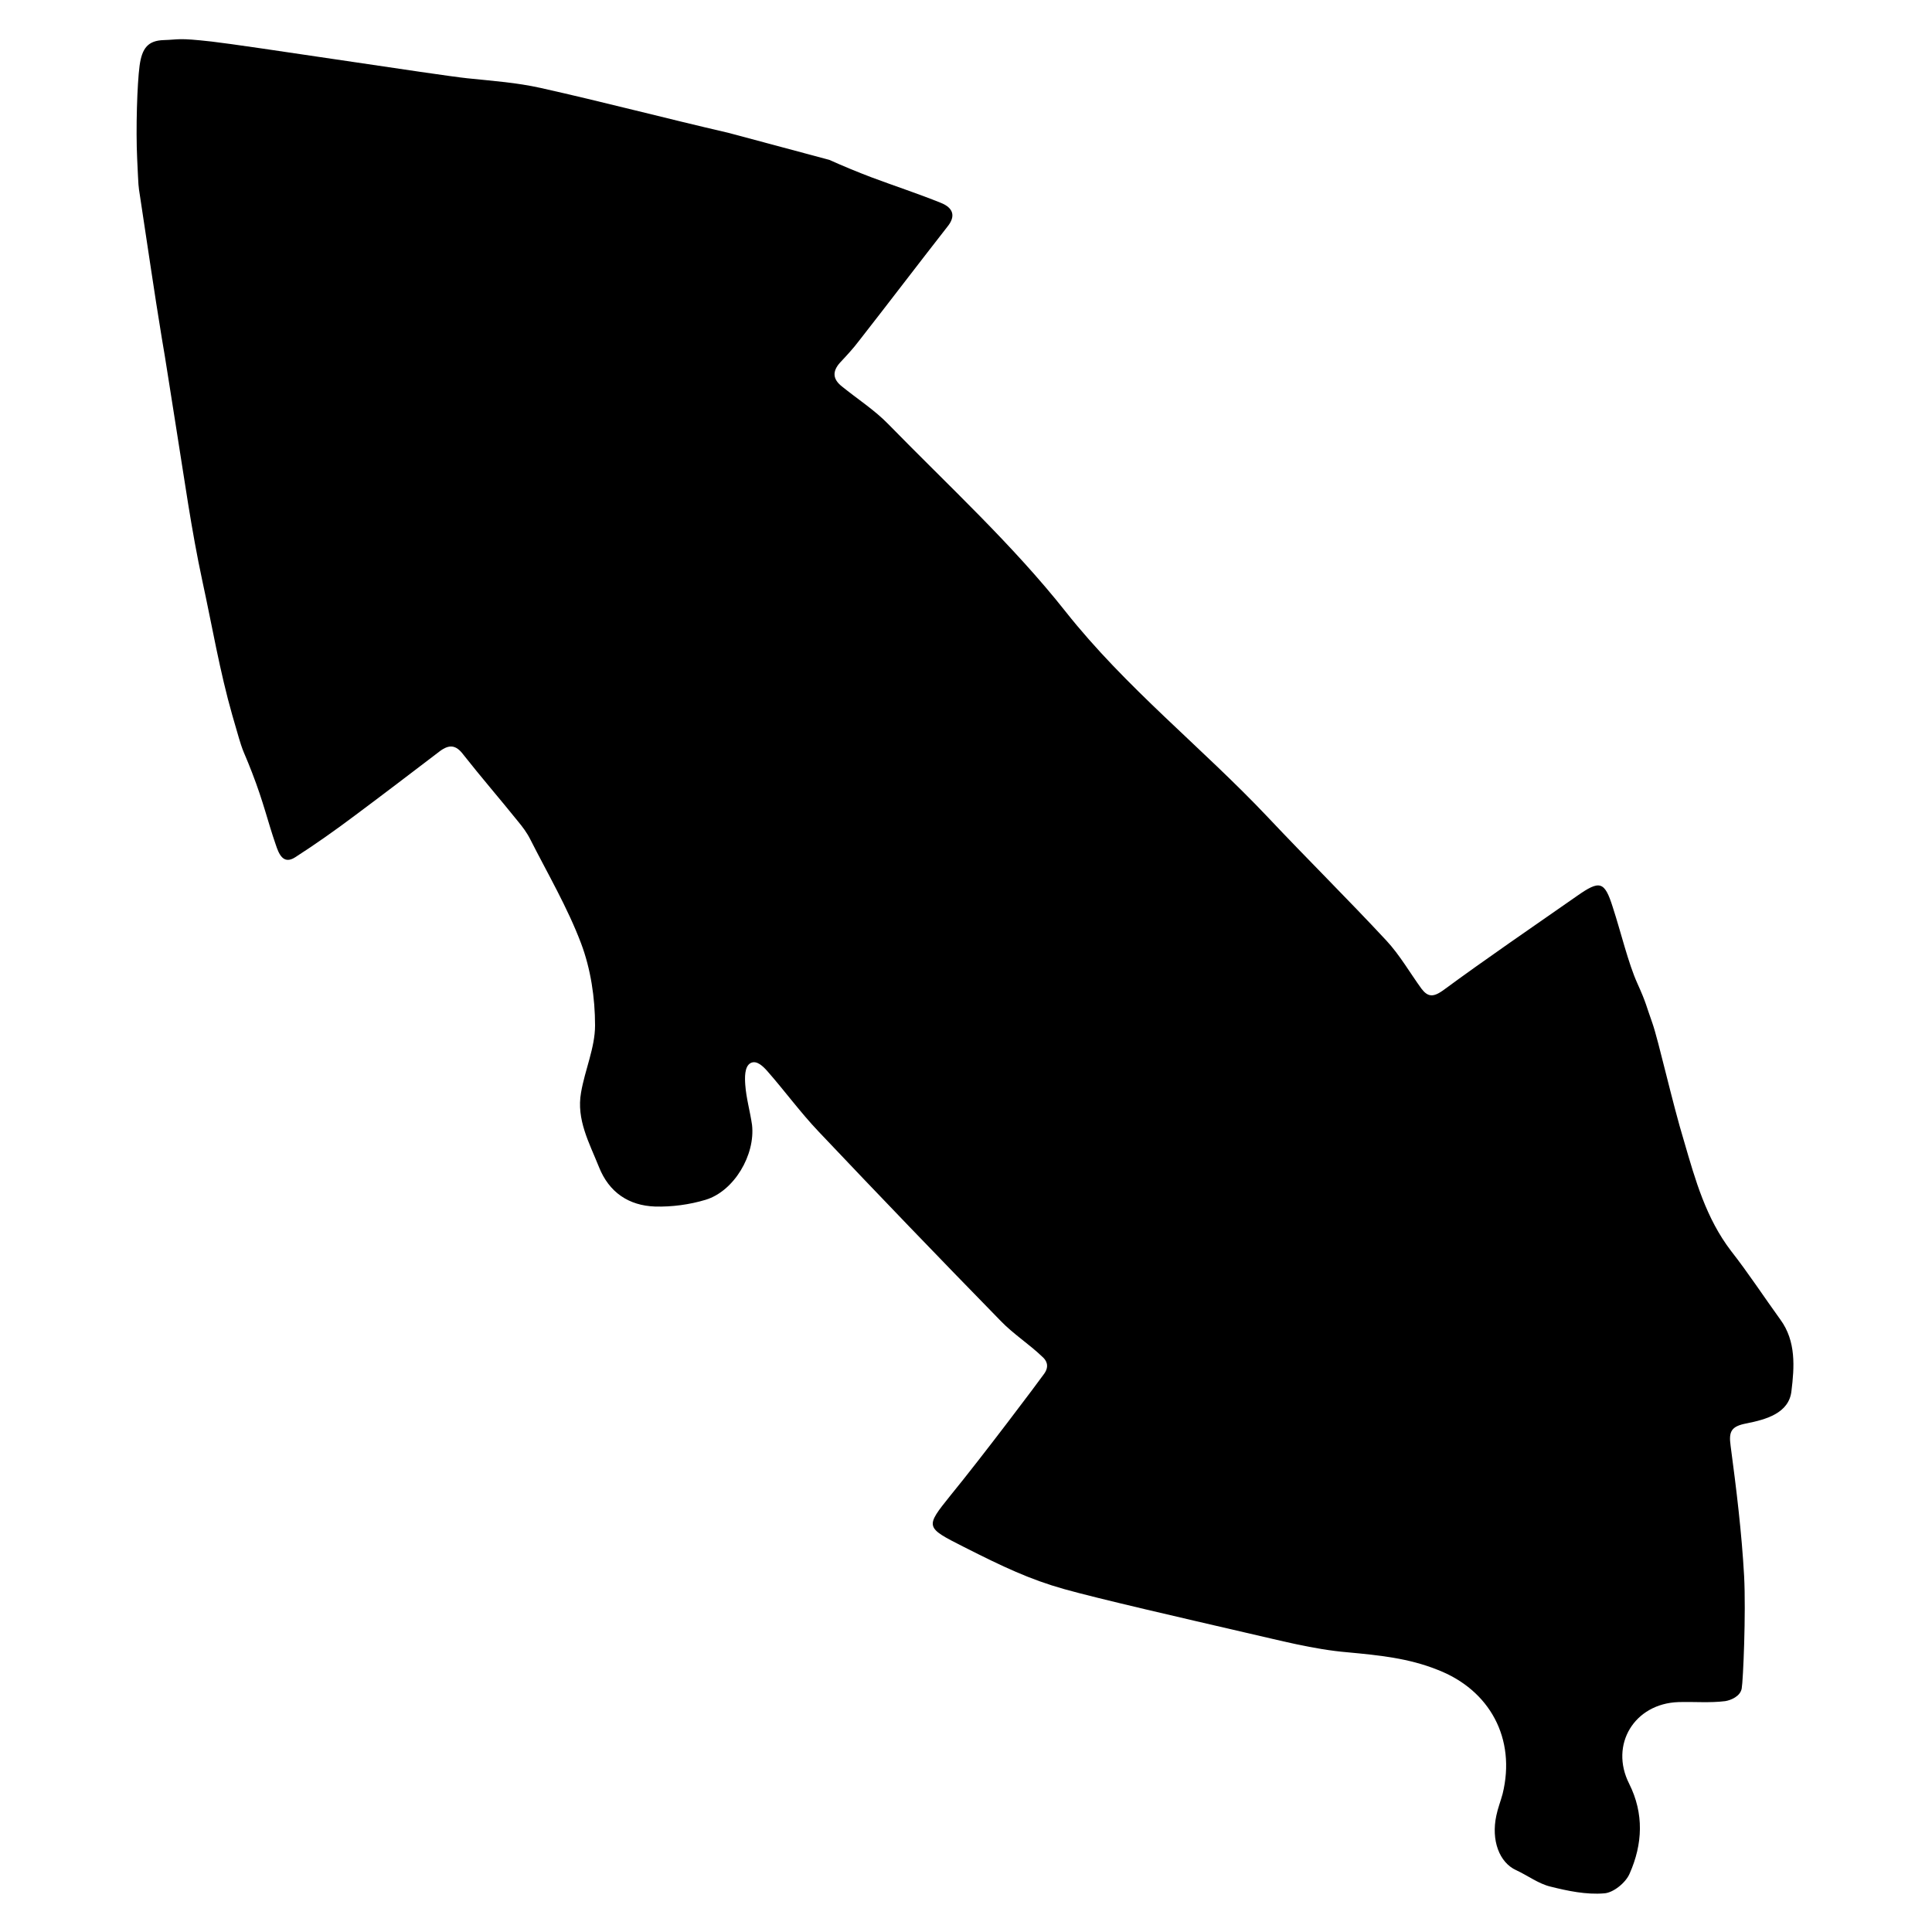
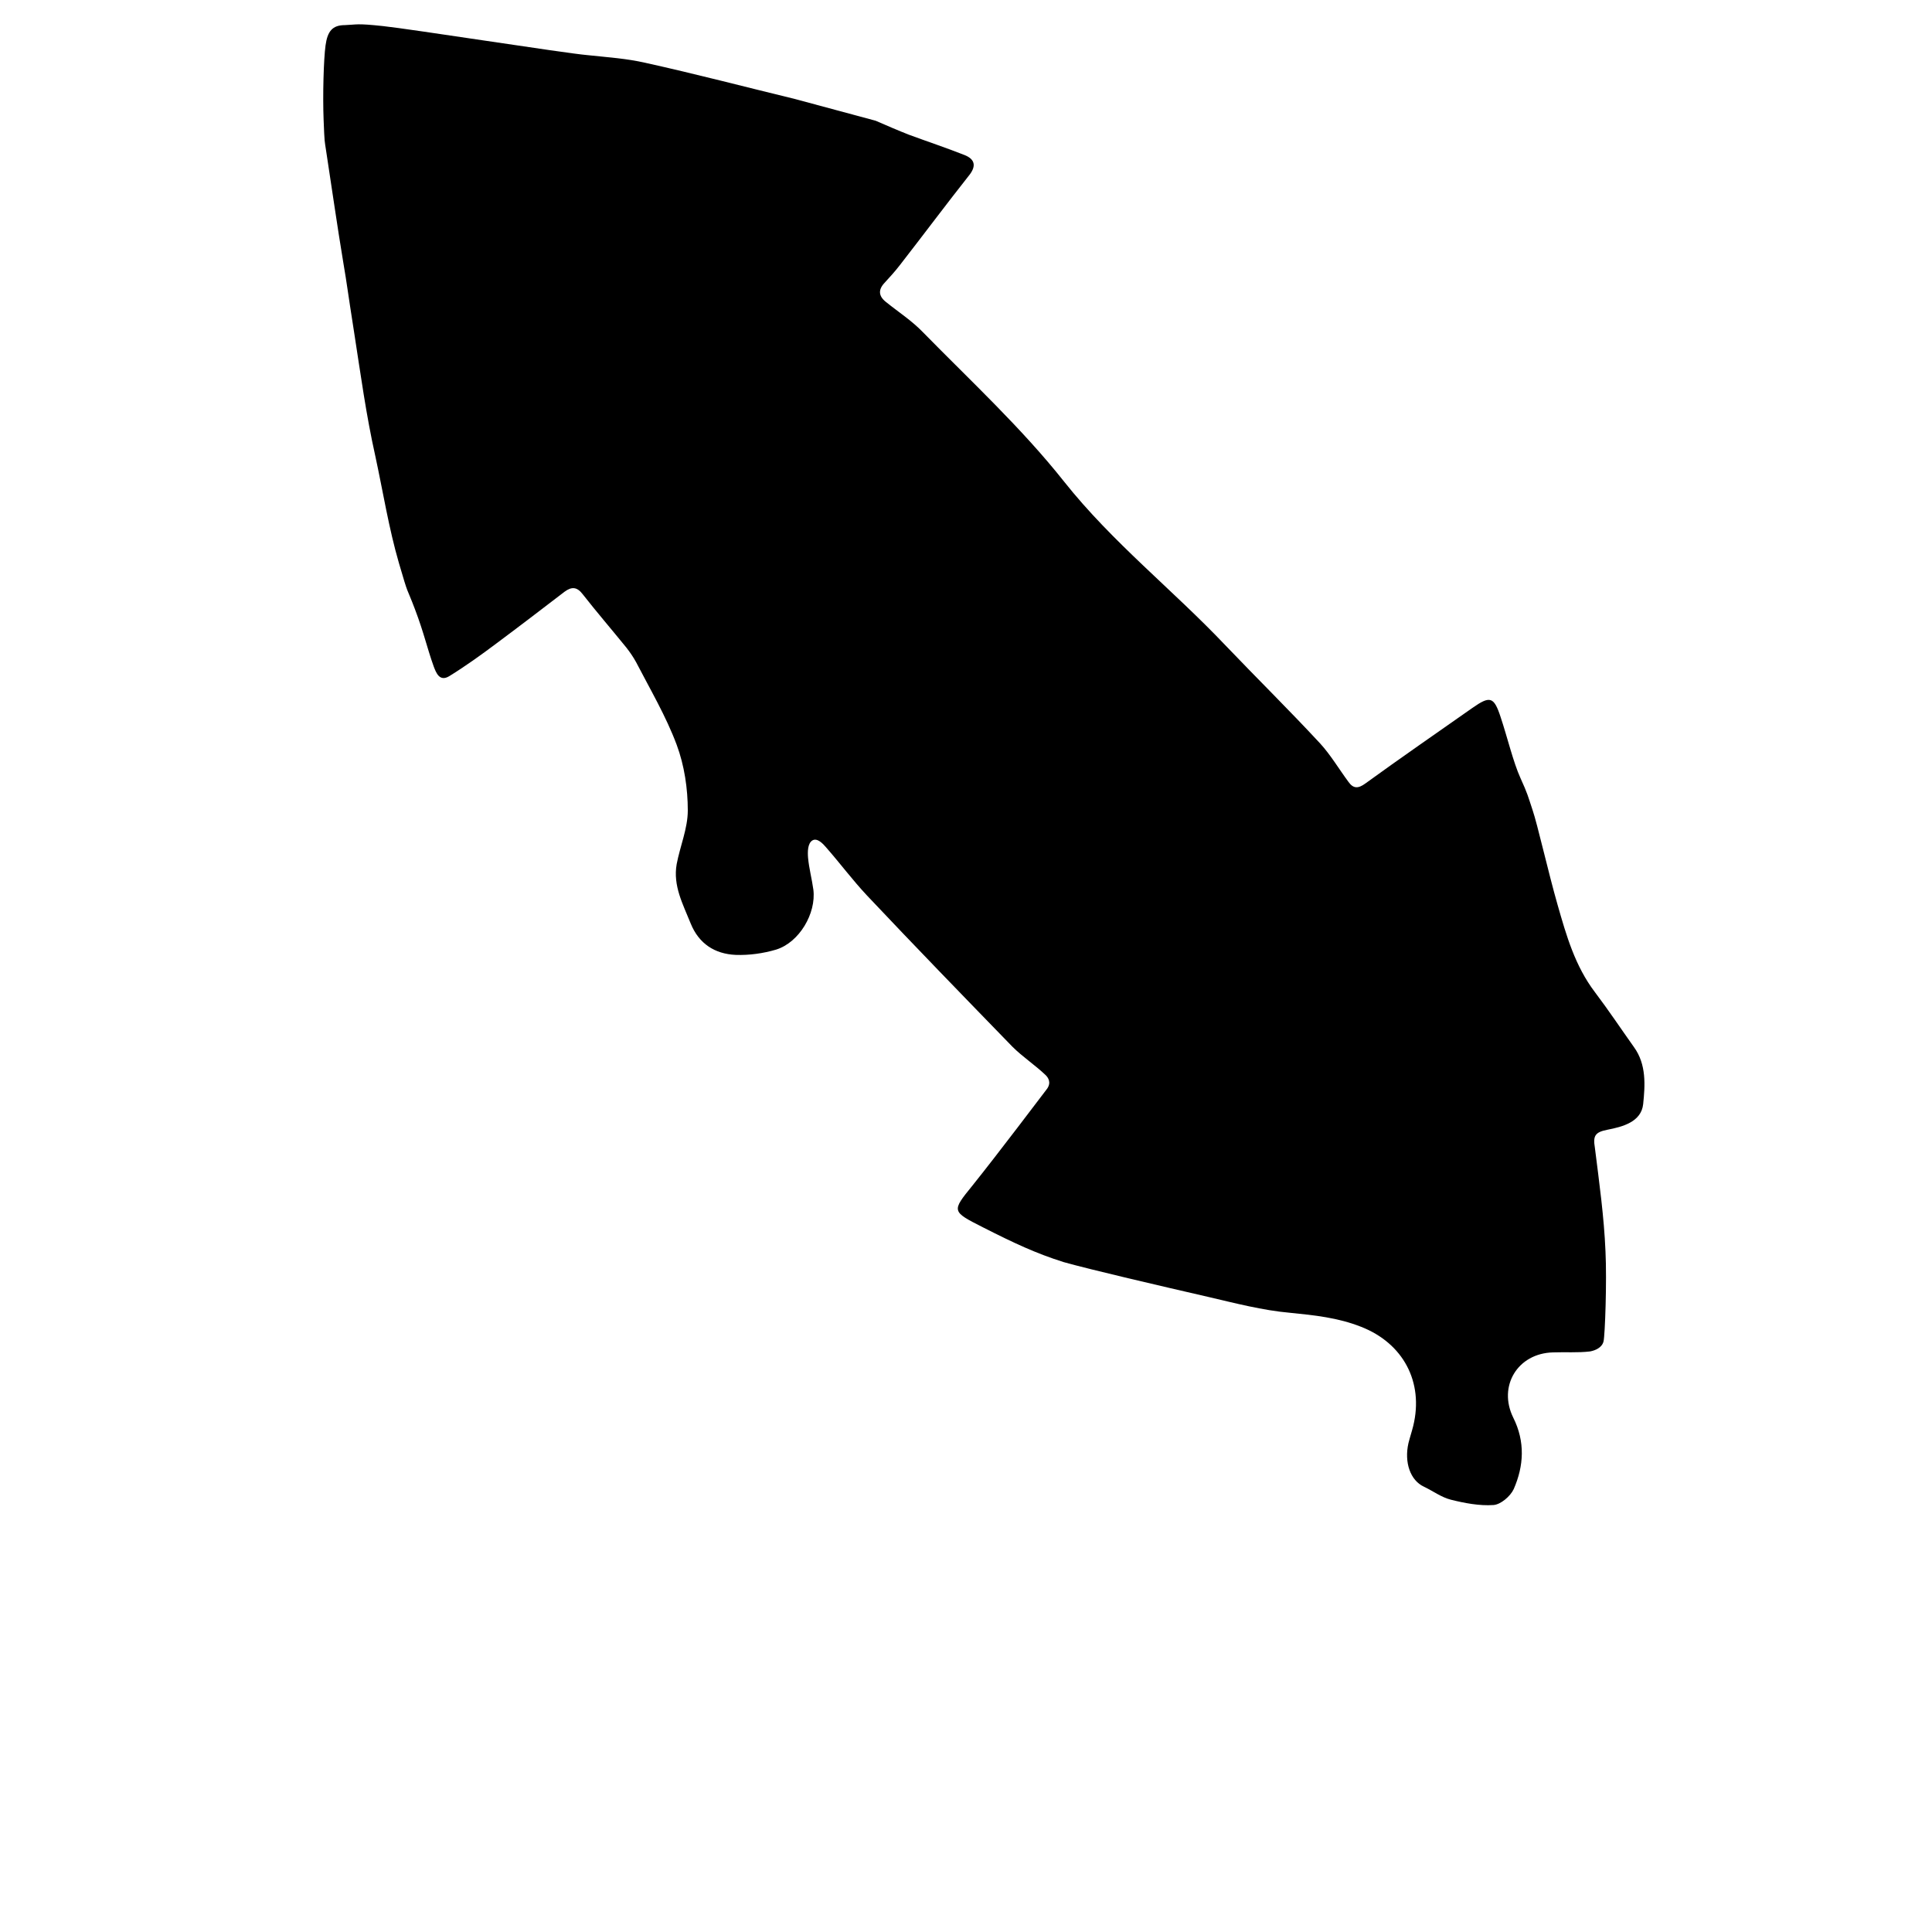
- <svg xmlns="http://www.w3.org/2000/svg" version="1.1" id="Layer_1" x="0px" y="0px" viewBox="0 0 400 400" enable-background="new 0 0 400 400" xml:space="preserve">
-   <g>
-     <path d="M199.6,320.3c-8.1-4.1-8.1-4.1-2.8-10.7c6.7-8.2,18.2-23.5,19.4-25.2c1.2-1.7,0.3-2.9-0.4-3.5c-2.7-2.6-6-4.7-8.6-7.4   c-12.7-13-25.3-26.1-37.7-39.2c-3.8-4-7-8.4-10.6-12.5c-0.8-0.9-2.2-2.4-3.5-1.7c-1.3,0.7-1.2,3.1-1.1,4.5c0.2,2.8,1,5.5,1.4,8.3   c0.7,6.2-3.7,13.7-9.6,15.5c-3.3,1-7,1.5-10.5,1.4c-5.4-0.2-9.5-2.9-11.6-8.2c-2-5-4.7-9.8-3.7-15.4c0.8-4.7,2.9-9.3,2.9-13.9   c0-5.7-0.9-11.7-2.9-17c-2.8-7.4-6.9-14.4-10.5-21.5c-0.7-1.4-1.6-2.6-2.6-3.8c-3.7-4.6-7.6-9.1-11.3-13.8c-1.5-2-2.9-2.1-4.8-0.7   c-5.9,4.5-11.8,9-17.7,13.4c-4,3-8.1,5.9-12.3,8.6c-2.5,1.6-3.4-0.8-4-2.6c-1.7-4.9-2.5-8.7-4.9-14.9c-2.4-6.2-1.5-2.8-4.1-11.9   s-4.2-18.6-6.2-27.8c-2.3-10.7-3.7-21-5.5-32.2S34.5,75.8,33.5,70c-1.6-9.7-3-19.5-4.5-29.3c-0.4-2.6-0.3-1.6-0.6-7.8   s0-15.6,0.5-19.3s1.8-5.2,5-5.3c3.3-0.1,2.8-0.5,9.9,0.3s47.1,7,52.9,7.6c5.8,0.6,10.2,0.9,15.2,2c13,2.9,25.9,6.3,38.9,9.3   l20.9,5.6c2.9,1.3,5.8,2.5,8.7,3.6c4.8,1.8,9.7,3.4,14.4,5.3c2.5,1,3.2,2.7,1.3,5c-6.1,7.8-12.1,15.7-18.2,23.5   c-1.2,1.6-2.6,3.1-4,4.6c-1.6,1.8-1.5,3.4,0.4,4.9c3.2,2.6,6.8,4.9,9.7,7.9c12.4,12.7,25.6,24.8,36.6,38.7   c12.5,15.8,28.2,28.1,41.9,42.6c8.1,8.6,16.5,16.9,24.5,25.5c2.8,3,4.9,6.7,7.3,10c1.3,1.7,2.4,1.8,4.4,0.4   c9.1-6.7,18.5-13.1,27.8-19.6c4.7-3.3,5.7-3.1,7.4,2.3c1.7,5.2,3.2,11.6,5.1,15.8c1.9,4.2,1.8,4.6,3.1,8.2   c1.3,3.7,4.1,16.4,6.6,24.6c2.3,7.9,4.5,15.8,9.7,22.6c3.6,4.6,6.8,9.5,10.2,14.2c3.3,4.5,2.9,9.9,2.3,14.8   c-0.5,4.6-5.3,5.9-9.3,6.7c-3.2,0.6-3.7,1.7-3.3,4.6c1.2,9,2.3,18,2.8,27c0.4,7.7-0.2,21.7-0.5,23.3s-2.2,2.4-3.4,2.6   c-3.2,0.4-6.4,0.1-9.7,0.2c-9.1,0.3-14.3,8.8-10.2,16.9c3.1,6.2,2.8,12.5,0.1,18.6c-0.8,1.9-3.4,4-5.3,4.1   c-3.7,0.3-7.5-0.5-11.1-1.4c-2.5-0.6-4.7-2.3-7.1-3.4c-3.5-1.6-5.2-6.2-4.1-11.3c0.3-1.5,0.9-3,1.3-4.5   c2.8-11.4-2.6-21.5-13.5-25.7c-6-2.4-12.1-3-18.5-3.6c-7.2-0.6-14.2-2.5-21.3-4.1c-12.5-2.9-30.4-7-37.5-9S207.7,324.4,199.6,320.3   z" />
-   </g>
+ <svg xmlns="http://www.w3.org/2000/svg" version="1.1" id="Layer_1" x="0px" y="0px" viewBox="0 0 400 400" style="enable-background:new 0 0 400 400;" xml:space="preserve">
+   <path d="M203.5,254.1c-6.5-3.3-6.5-3.3-2.2-8.6c5.3-6.6,14.5-18.8,15.5-20.1c0.9-1.3,0.2-2.3-0.3-2.8c-2.2-2.1-4.8-3.8-6.9-5.9  c-10.1-10.4-20.2-20.8-30.1-31.3c-3-3.2-5.6-6.7-8.5-10c-0.6-0.7-1.8-2-2.8-1.4c-1,0.6-1,2.4-0.9,3.6c0.2,2.2,0.8,4.4,1.1,6.6  c0.6,4.9-2.9,10.9-7.7,12.4c-2.7,0.8-5.6,1.2-8.4,1.1c-4.3-0.2-7.6-2.3-9.3-6.5c-1.6-4-3.7-7.8-2.9-12.3c0.7-3.7,2.3-7.4,2.3-11.1  c0-4.5-0.7-9.3-2.3-13.6c-2.2-5.9-5.5-11.5-8.4-17.1c-0.6-1.1-1.3-2.1-2-3c-3-3.7-6.1-7.3-9-11c-1.2-1.6-2.3-1.7-3.8-0.6  c-4.7,3.6-9.4,7.2-14.1,10.7c-3.2,2.4-6.4,4.7-9.8,6.8c-2,1.2-2.7-0.7-3.2-2c-1.4-3.9-2-6.9-3.9-11.9c-1.9-5-1.2-2.3-3.3-9.5  c-2.1-7.2-3.3-14.8-4.9-22.2c-1.9-8.5-3-16.7-4.4-25.7c-1.4-8.9-1.4-9.5-2.2-14.2c-1.3-7.8-2.4-15.6-3.6-23.4  c-0.3-2.1-0.3-1.2-0.5-6.3c-0.2-5,0-12.5,0.4-15.4c0.4-2.9,1.4-4.2,4-4.2c2.6-0.1,2.3-0.4,7.9,0.2c5.7,0.6,37.6,5.6,42.2,6  c4.7,0.5,8.1,0.7,12.1,1.6c10.4,2.3,20.7,5,31,7.5l16.7,4.5c2.3,1,4.6,2,6.9,2.9c3.8,1.4,7.7,2.7,11.5,4.2c2,0.8,2.5,2.1,1.1,4  c-4.9,6.2-9.6,12.5-14.5,18.8c-1,1.3-2.1,2.5-3.2,3.7c-1.3,1.4-1.2,2.7,0.3,3.9c2.6,2.1,5.4,3.9,7.7,6.3  c9.9,10.1,20.4,19.8,29.2,30.9c10,12.6,22.5,22.4,33.4,33.9c6.5,6.8,13.2,13.4,19.6,20.3c2.2,2.4,3.9,5.3,5.9,8c1,1.4,2,1.4,3.5,0.3  c7.3-5.3,14.7-10.4,22.1-15.6c3.7-2.6,4.5-2.4,5.9,1.9c1.4,4.2,2.6,9.3,4.1,12.6c1.5,3.3,1.5,3.6,2.5,6.6c1,2.9,3.3,13.1,5.2,19.7  c1.8,6.3,3.6,12.6,7.7,18c2.8,3.7,5.4,7.6,8.1,11.4c2.6,3.6,2.3,7.9,1.9,11.8c-0.4,3.7-4.3,4.7-7.4,5.3c-2.6,0.5-3,1.3-2.6,3.7  c0.9,7.2,1.9,14.3,2.2,21.5c0.3,6.2-0.1,17.3-0.4,18.6s-1.7,1.9-2.8,2.1c-2.5,0.3-5.1,0.1-7.7,0.2c-7.3,0.2-11.4,7-8.2,13.5  c2.5,5,2.2,10,0.1,14.8c-0.7,1.5-2.7,3.2-4.2,3.3c-2.9,0.2-6-0.4-8.8-1.1c-2-0.5-3.7-1.8-5.6-2.7c-2.8-1.3-4.1-5-3.2-9  c0.3-1.2,0.7-2.4,1-3.6c2.2-9.1-2.1-17.1-10.8-20.5c-4.8-1.9-9.7-2.4-14.7-2.9c-5.7-0.5-11.4-2-17-3.3c-10-2.3-24.2-5.6-29.9-7.2  C214.5,259.5,210,257.4,203.5,254.1z" />
</svg>
